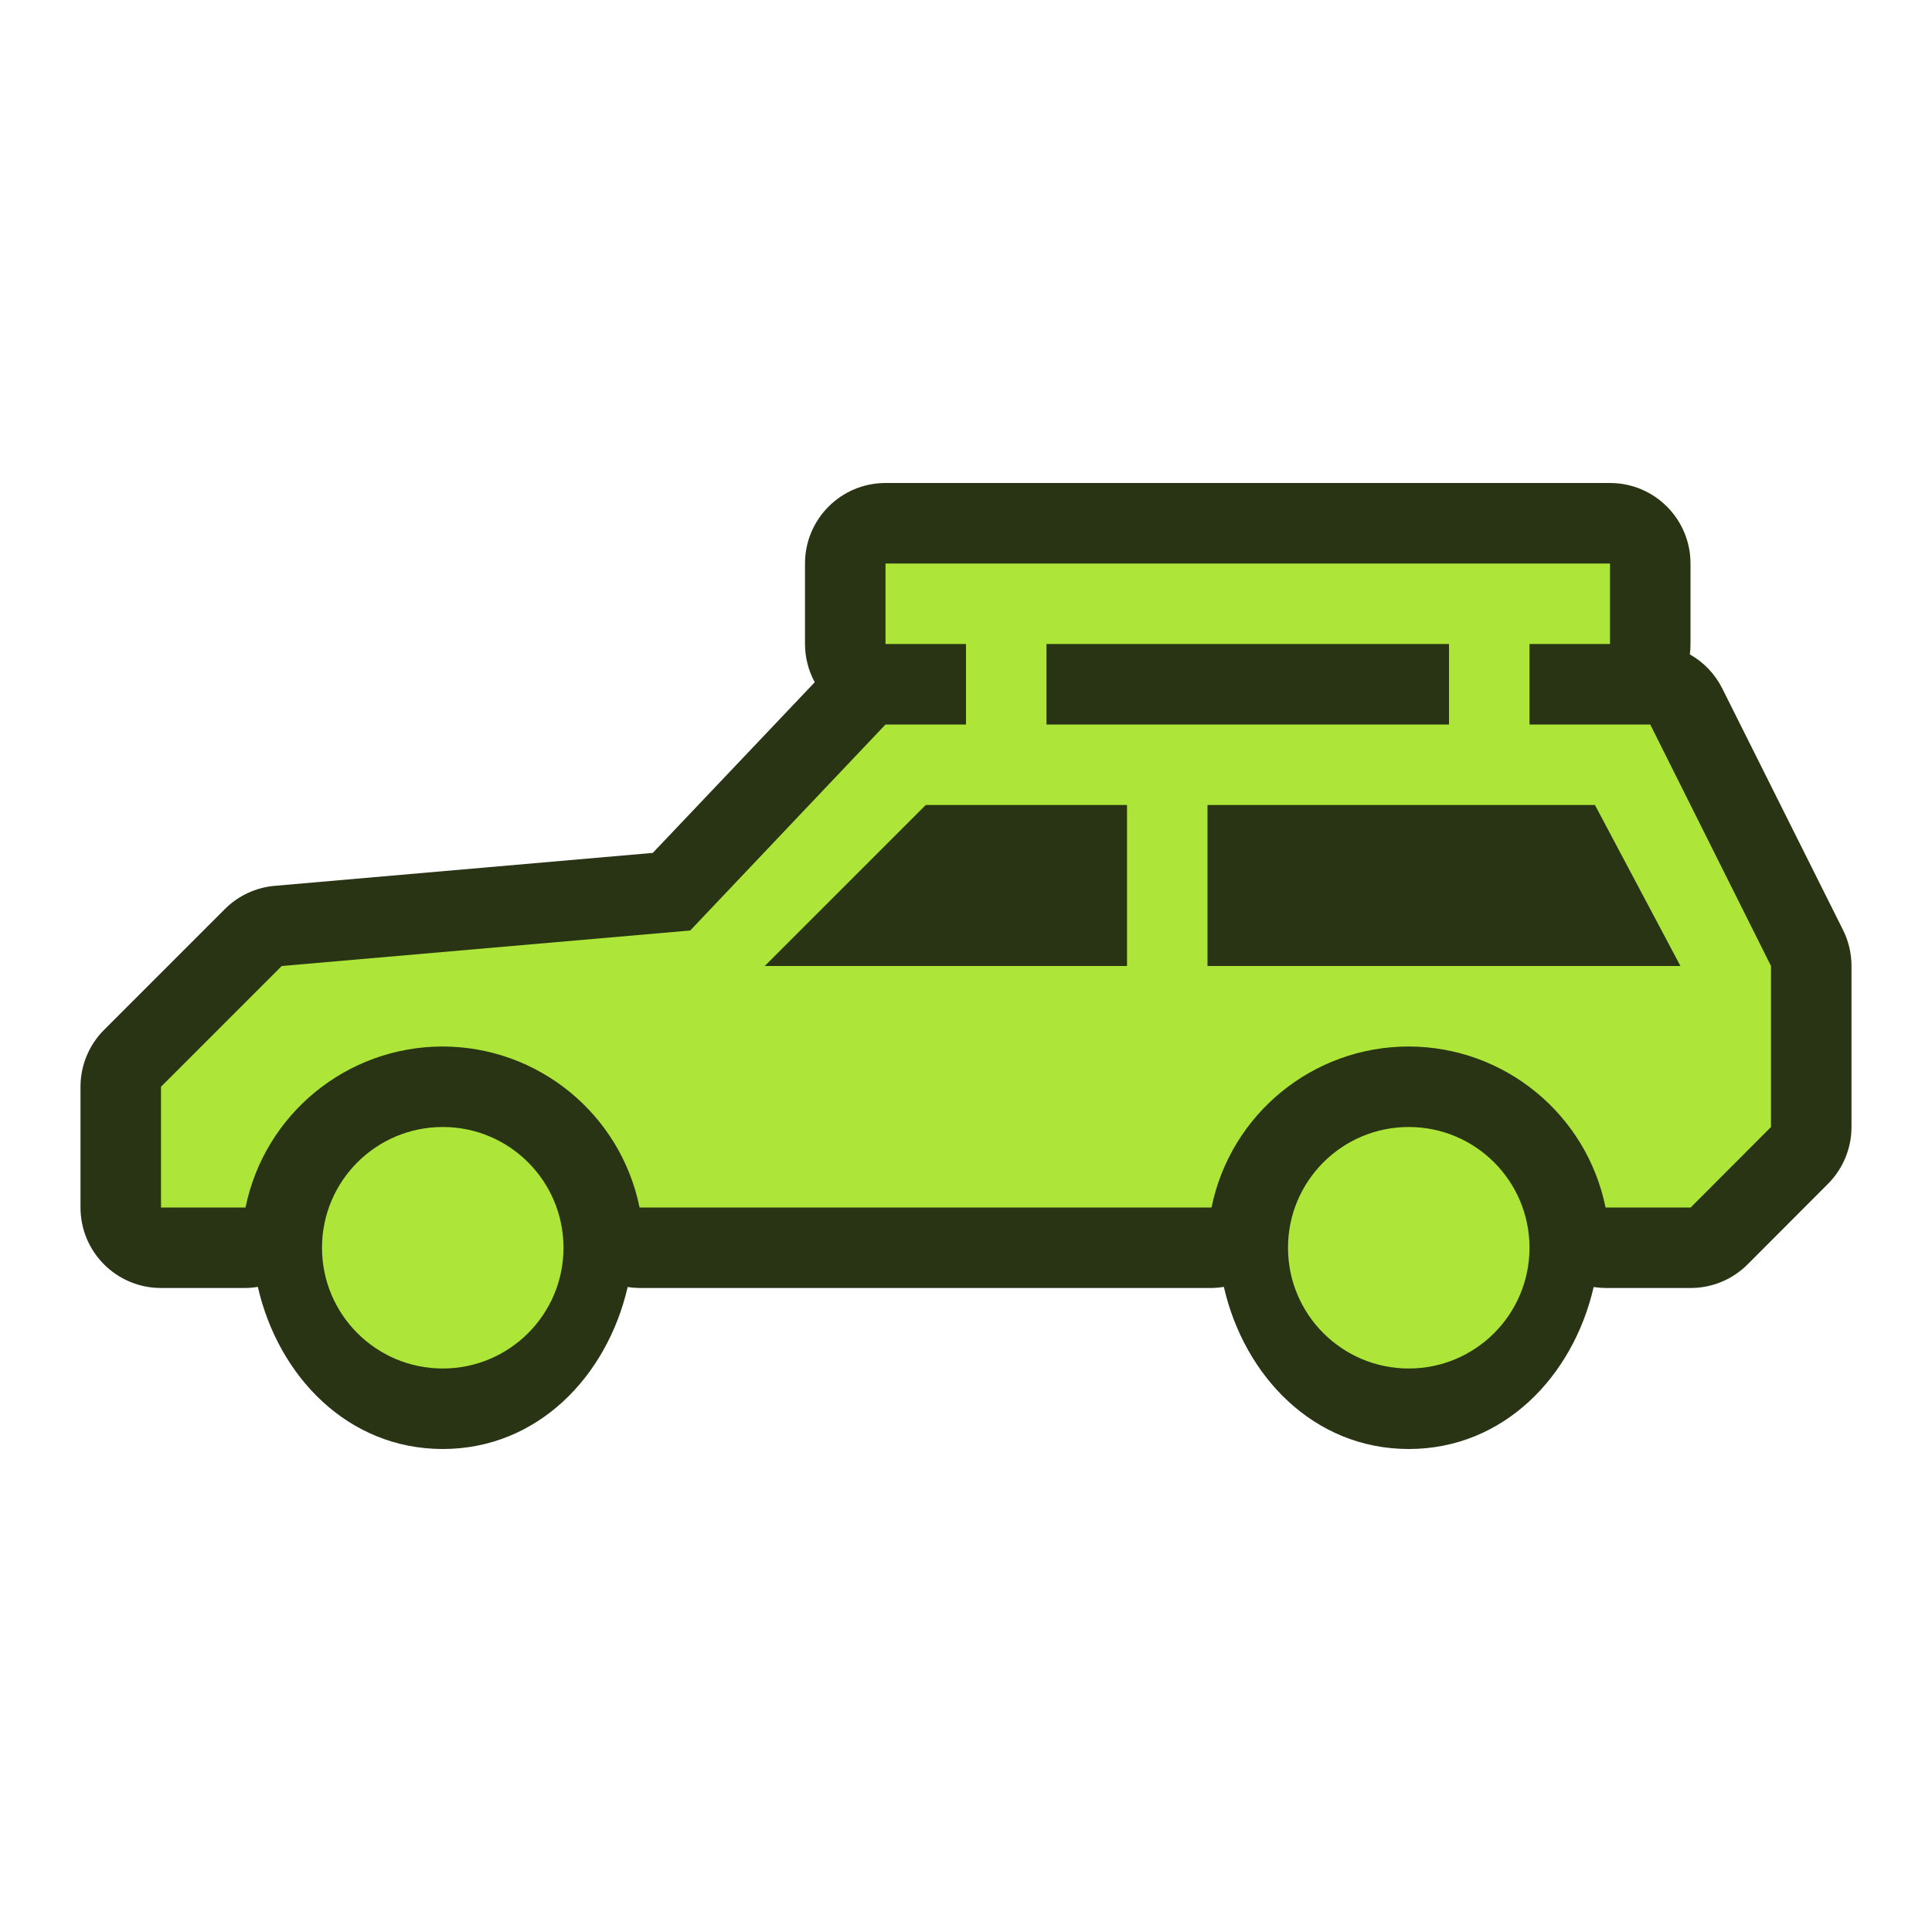
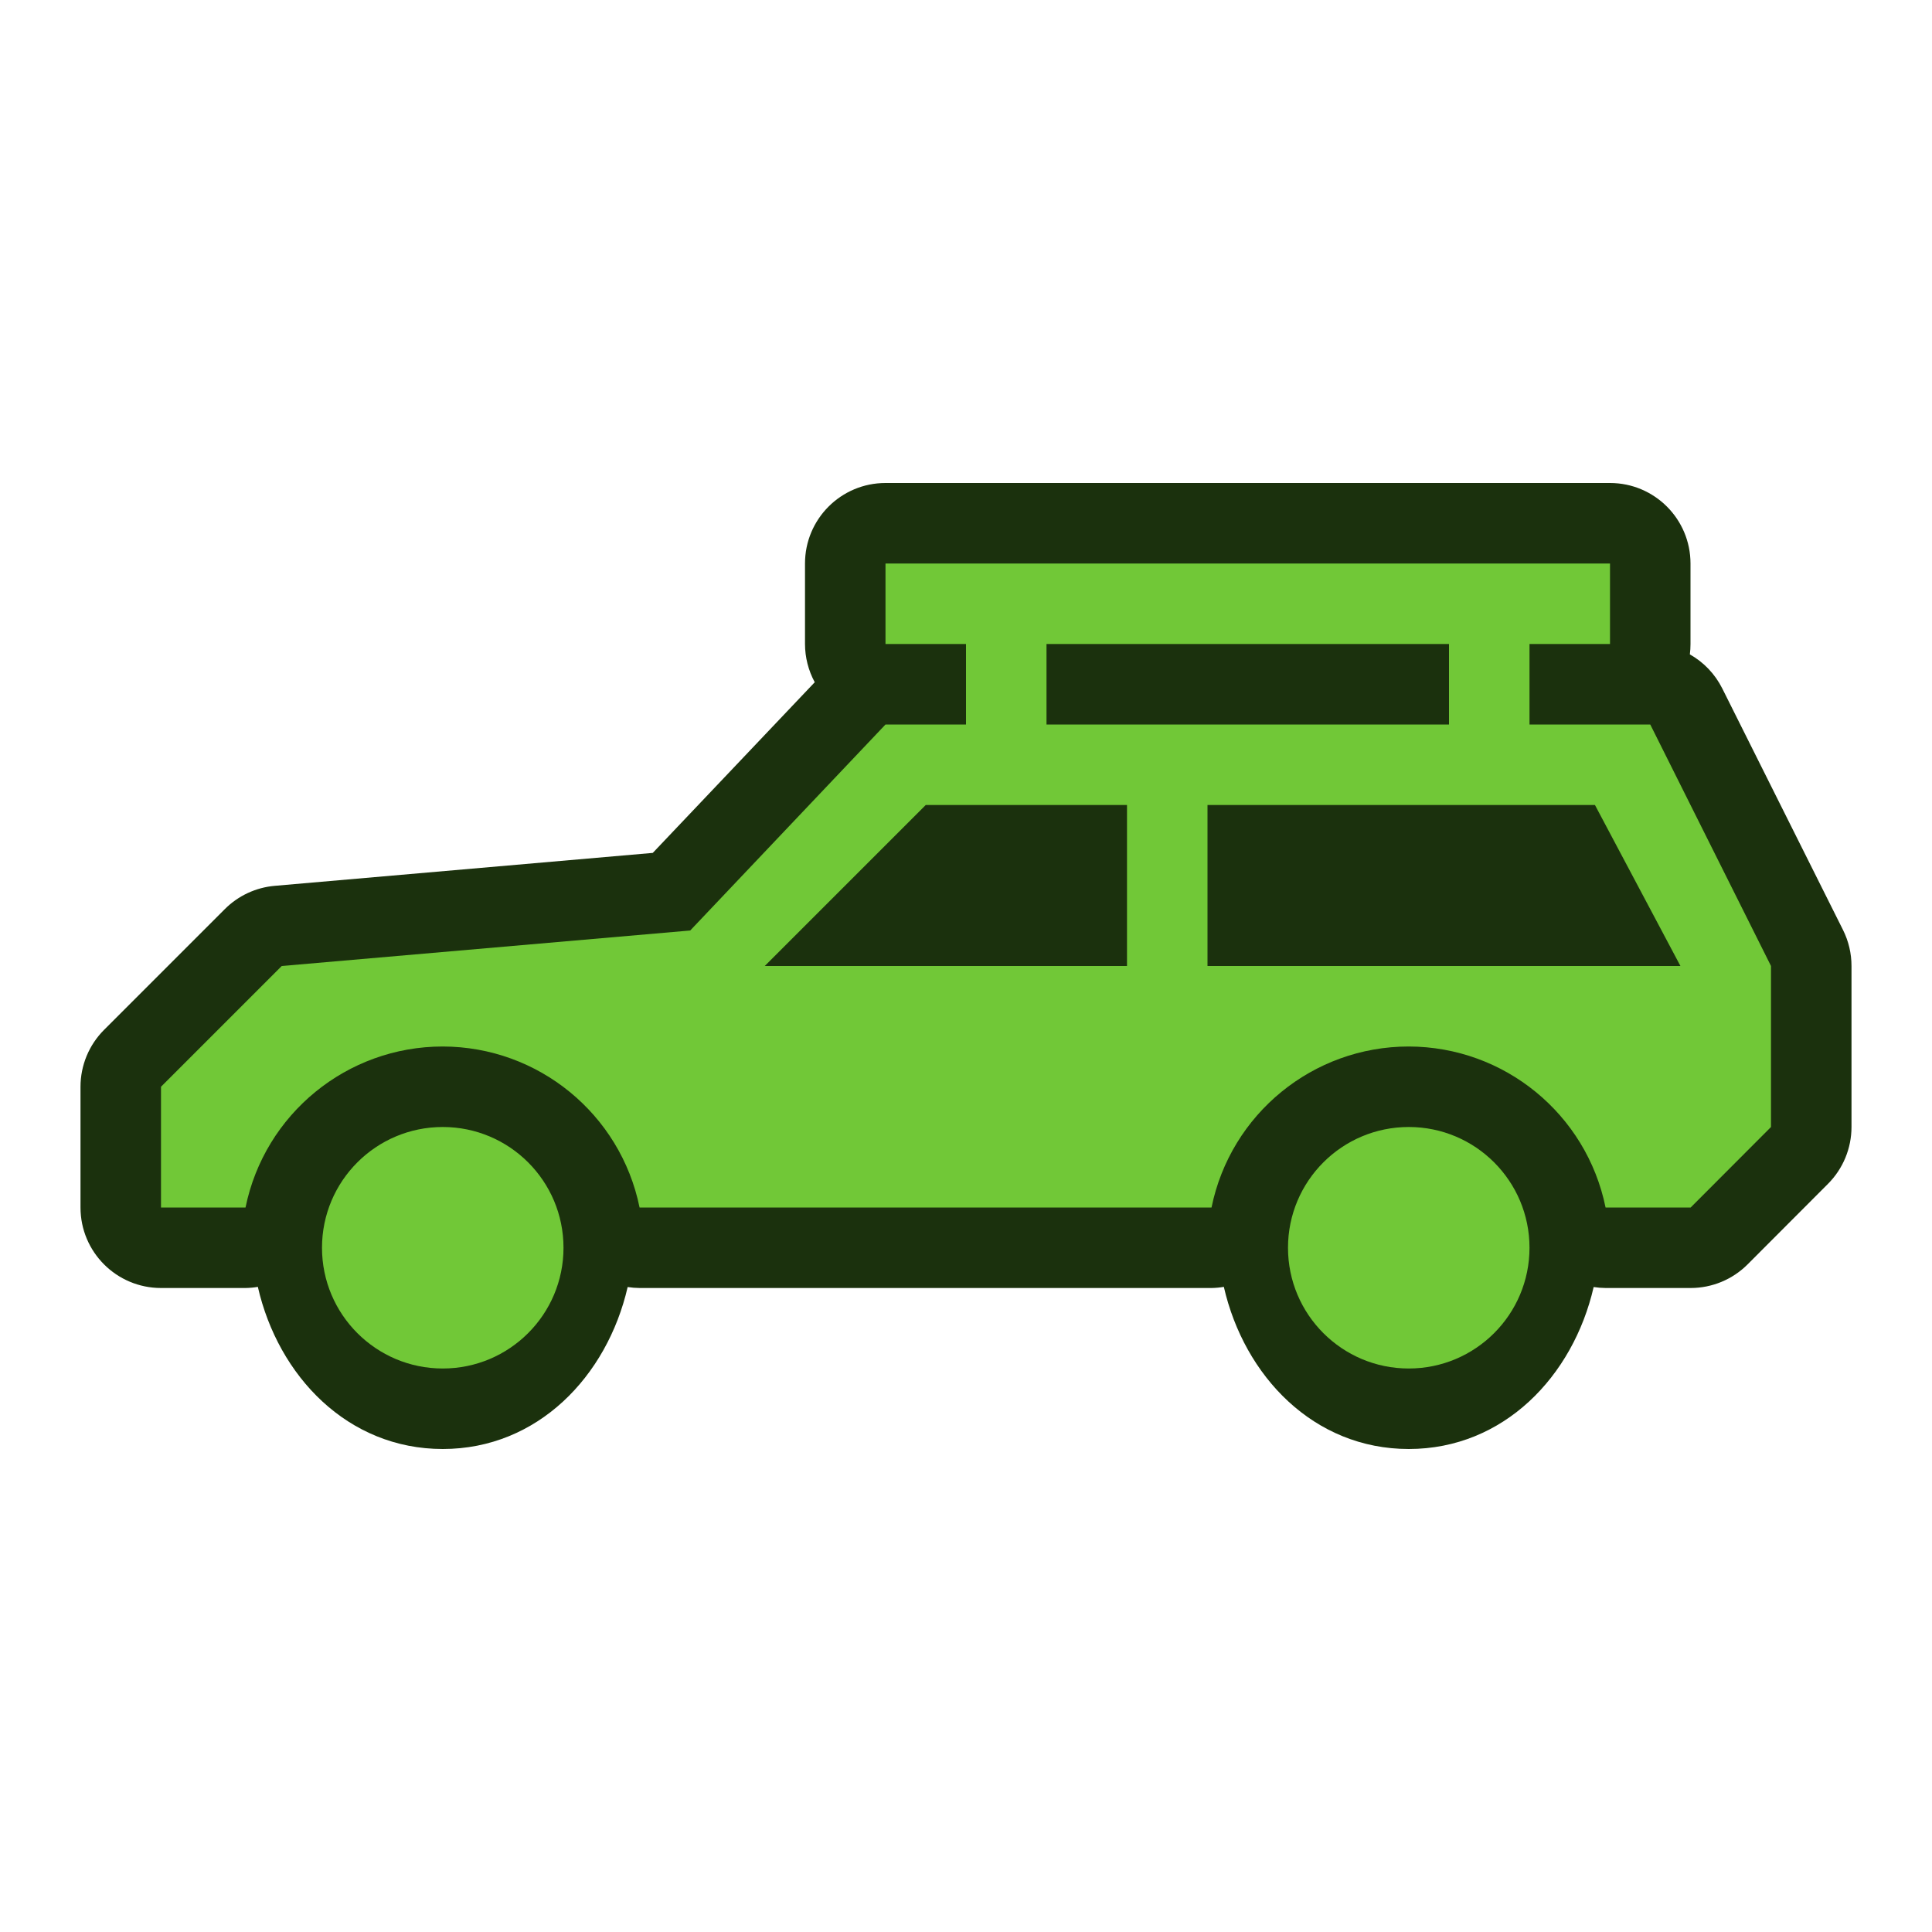
<svg xmlns="http://www.w3.org/2000/svg" xmlns:xlink="http://www.w3.org/1999/xlink" width="24" height="24" viewBox="0 0 24 24">
  <defs>
    <linearGradient id="b">
      <stop offset="0" stop-color="#bbb" />
      <stop offset="1" stop-color="#fff" />
    </linearGradient>
    <linearGradient id="a">
      <stop offset="0" stop-color="#c9c9c9" />
      <stop offset="1" stop-color="#c9c9c9" stop-opacity="0" />
    </linearGradient>
    <linearGradient y2="430.108" x2="-774.989" y1="619.613" x1="-776.403" gradientTransform="matrix(.4413 0 0 .46075 417.875 619.104)" gradientUnits="userSpaceOnUse" id="d" xlink:href="#a" />
    <linearGradient y2="295.758" x2="-490.025" y1="350.912" x1="-1027.219" gradientTransform="matrix(.4413 0 0 .46075 417.875 619.104)" gradientUnits="userSpaceOnUse" id="c" xlink:href="#b" />
  </defs>
-   <path d="M11 6a1 1 0 0 0-1 1v1a1 1 0 0 0 .121.475l-2.012 2.12-4.695.409a1 1 0 0 0-.621.289l-1.5 1.5A1 1 0 0 0 1 13.5V15a1 1 0 0 0 1 1h1.05a1 1 0 0 0 .153-.014C3.457 17.096 4.32 18 5.5 18c1.18 0 2.042-.904 2.297-2.012a1 1 0 0 0 .148.012H15.05a1 1 0 0 0 .153-.014C15.457 17.096 16.32 18 17.5 18c1.18 0 2.042-.904 2.297-2.012a1 1 0 0 0 .148.012h1.057a1 1 0 0 0 .707-.293l.998-1A1 1 0 0 0 23 14v-2a1 1 0 0 0-.105-.447l-1.5-3a1 1 0 0 0-.403-.424A1 1 0 0 0 21 8V7a1 1 0 0 0-1-1h-9z" fill="#293415" />
-   <path d="M11 7v1h1v1h-1l-2.426 2.559L3.5 12 2 13.5V15h1.05a2.5 2.5 0 0 1 2.45-2 2.5 2.5 0 0 1 2.445 2H15.05a2.5 2.5 0 0 1 2.45-2 2.5 2.5 0 0 1 2.445 2h1.057L22 14v-2l-1.5-3H19V8h1V7h-9zm2 1h5v1h-5V8zm-1.5 2H14v2H9.5l2-2zm3.5 0h4.813l1.062 2H15v-2zm-9.5 4a1.5 1.5 0 1 0 0 3 1.5 1.5 0 0 0 0-3zm12 0a1.5 1.5 0 1 0 0 3 1.5 1.5 0 0 0 0-3z" fill="#ade638" />
+   <path d="M11 6a1 1 0 0 0-1 1v1a1 1 0 0 0 .121.475l-2.012 2.12-4.695.409a1 1 0 0 0-.621.289l-1.5 1.5A1 1 0 0 0 1 13.5V15a1 1 0 0 0 1 1h1.05a1 1 0 0 0 .153-.014C3.457 17.096 4.32 18 5.5 18c1.18 0 2.042-.904 2.297-2.012a1 1 0 0 0 .148.012H15.05a1 1 0 0 0 .153-.014C15.457 17.096 16.32 18 17.5 18c1.18 0 2.042-.904 2.297-2.012a1 1 0 0 0 .148.012h1.057a1 1 0 0 0 .707-.293l.998-1A1 1 0 0 0 23 14v-2a1 1 0 0 0-.105-.447l-1.5-3a1 1 0 0 0-.403-.424A1 1 0 0 0 21 8V7a1 1 0 0 0-1-1h-9z" fill="#1b310d" />
+   <path d="M11 7v1h1v1h-1l-2.426 2.559L3.5 12 2 13.5V15h1.05a2.5 2.5 0 0 1 2.45-2 2.5 2.5 0 0 1 2.445 2H15.05a2.5 2.5 0 0 1 2.45-2 2.5 2.5 0 0 1 2.445 2h1.057L22 14v-2l-1.5-3H19V8h1V7h-9zm2 1h5v1h-5V8zm-1.5 2H14v2H9.5l2-2zm3.5 0h4.813l1.062 2H15v-2zm-9.5 4a1.5 1.5 0 1 0 0 3 1.5 1.5 0 0 0 0-3zm12 0a1.5 1.5 0 1 0 0 3 1.5 1.5 0 0 0 0-3z" fill="#71c837" />
</svg>
